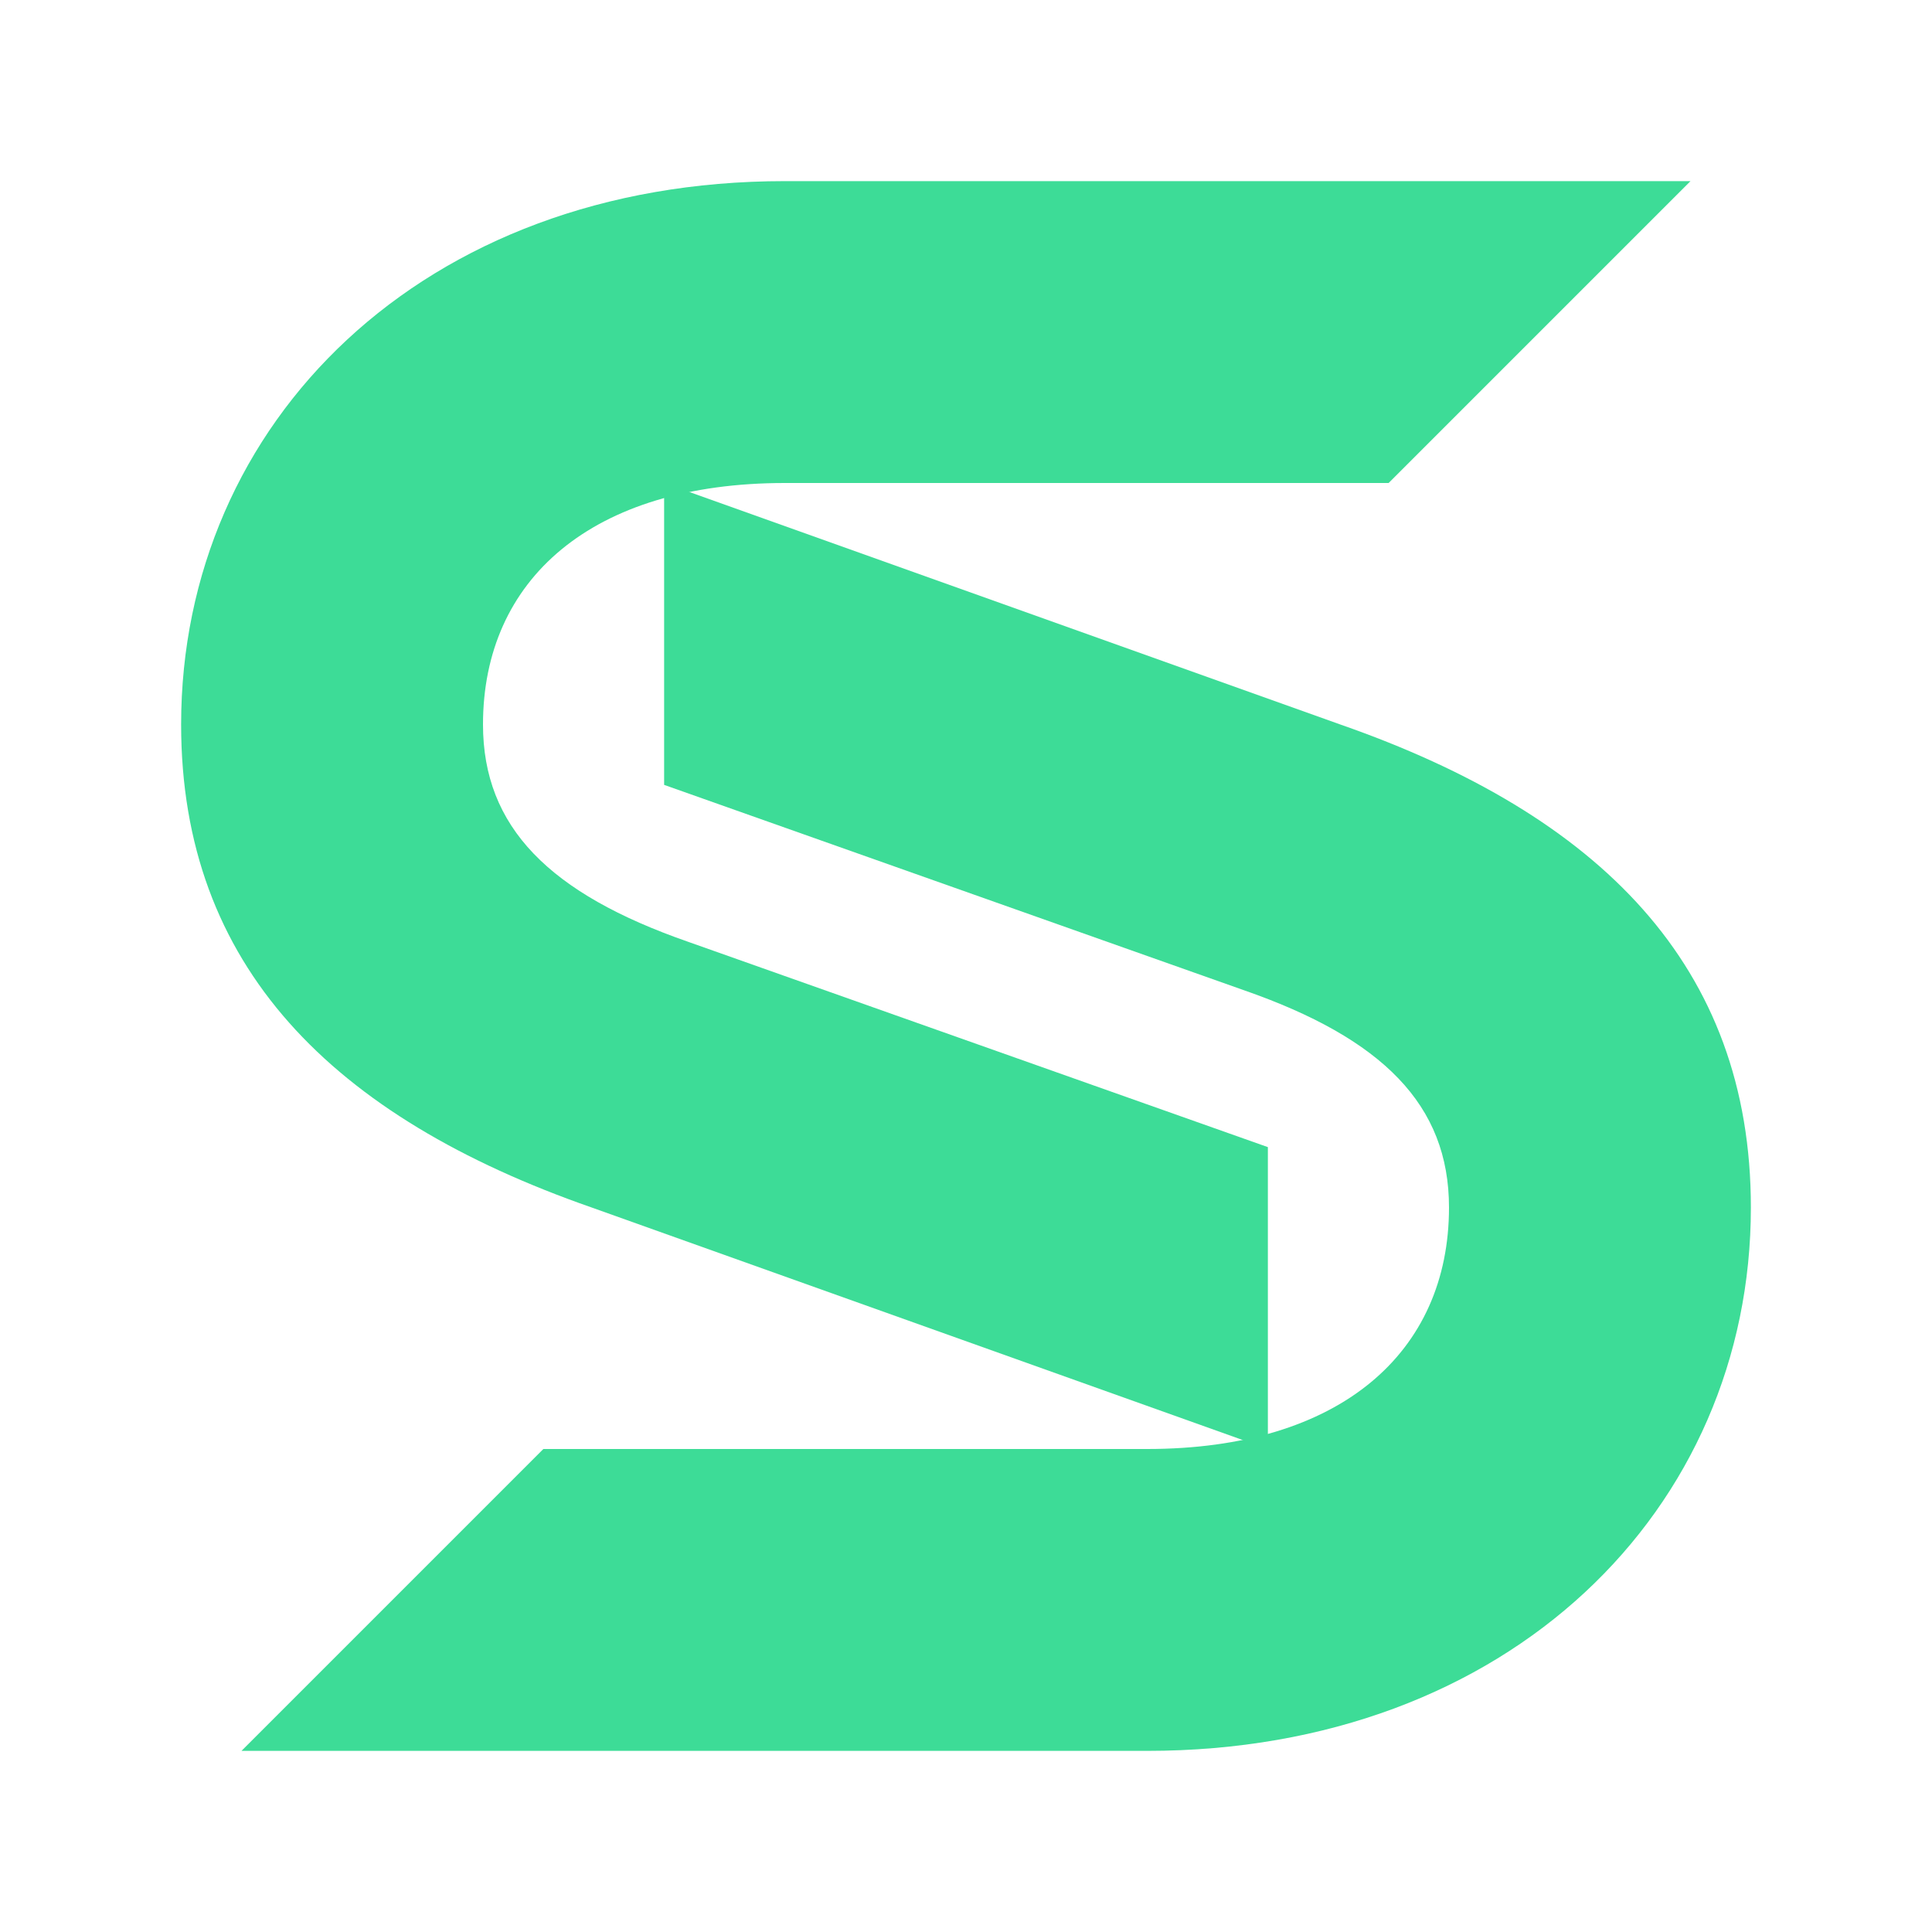
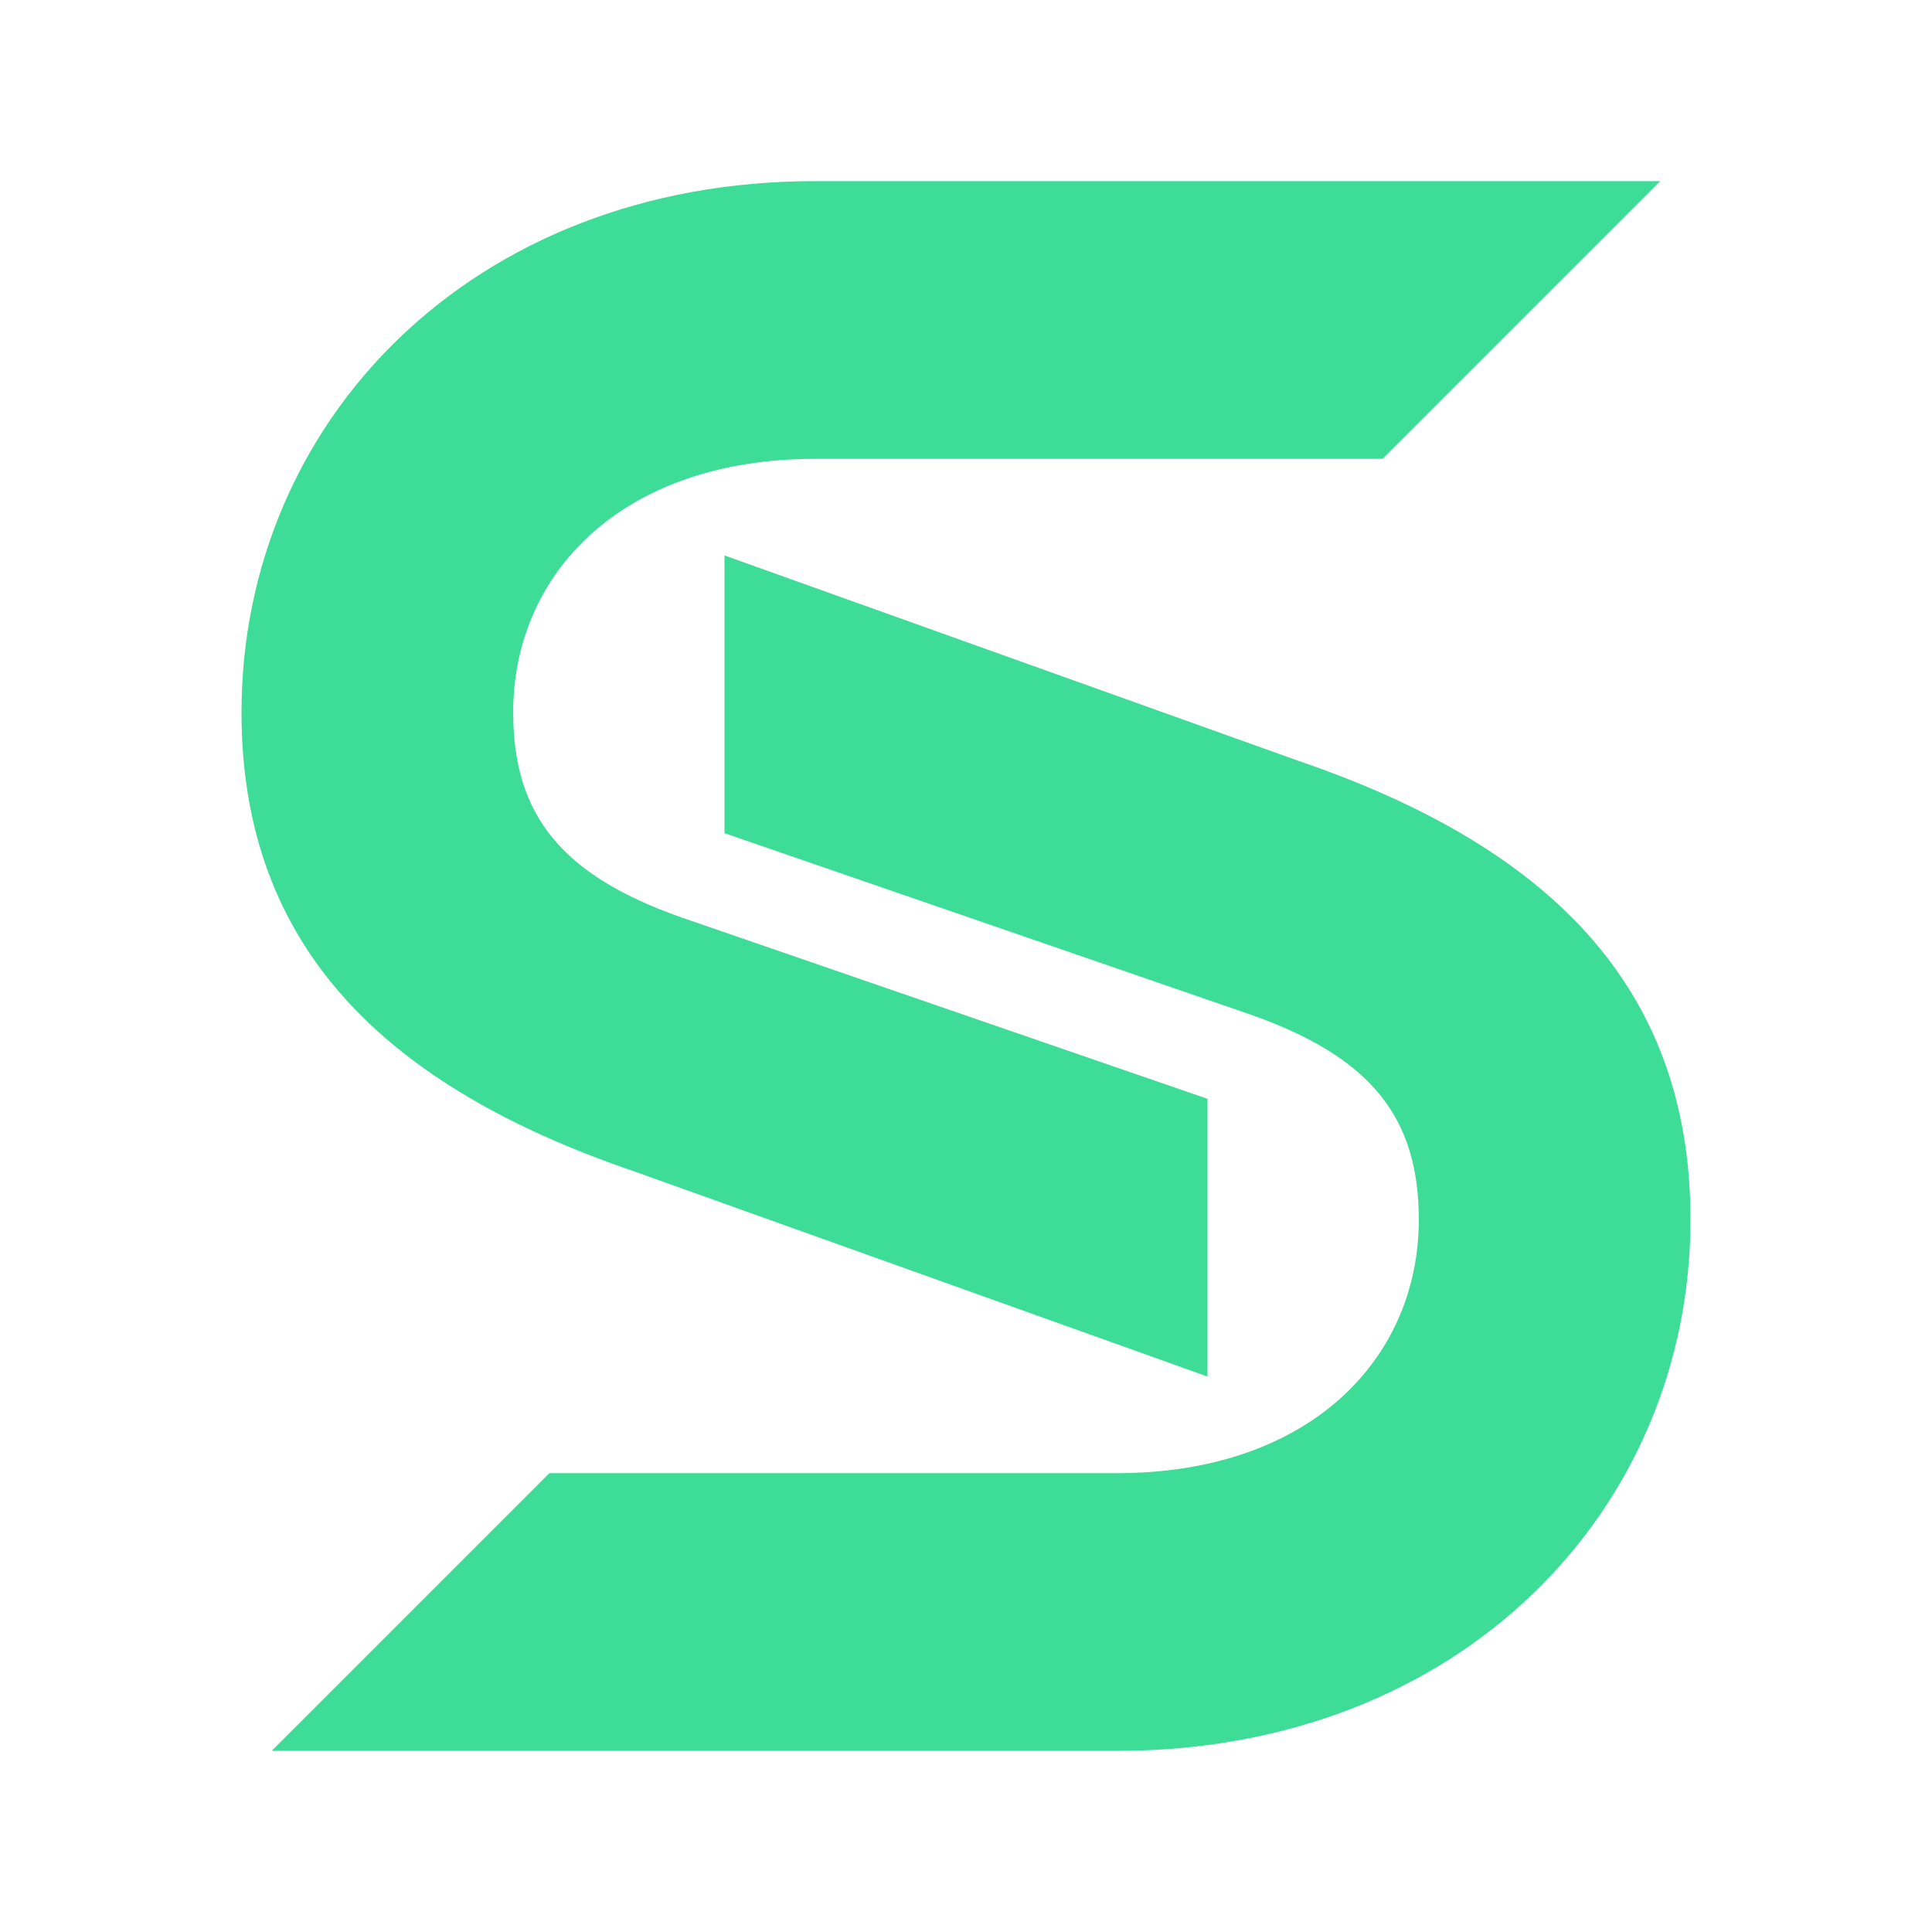
<svg xmlns="http://www.w3.org/2000/svg" viewBox="0 0 32 32" fill="#3DDC97">
-   <path id="ribbon" d="M28 3H13C7 3 3 7 3 12c0 4 2.5 6.5 6.8 8L21 24v-5l-9.6-3.4C9.1 14.8 8 13.7 8 12c0-2.4 1.8-4 5-4h10Z" />
+   <path id="ribbon" d="M27.5 3h-14C7.8 3 4 7 4 11.8c0 3.9 2.4 6.2 6.5 7.6l9.5 3.4v-4.6l-8.7-3c-2-.7-2.8-1.7-2.8-3.4 0-2.3 1.8-4.2 5-4.2h9.4Z" />
  <use href="#ribbon" transform="rotate(180 16 16)" />
</svg>
